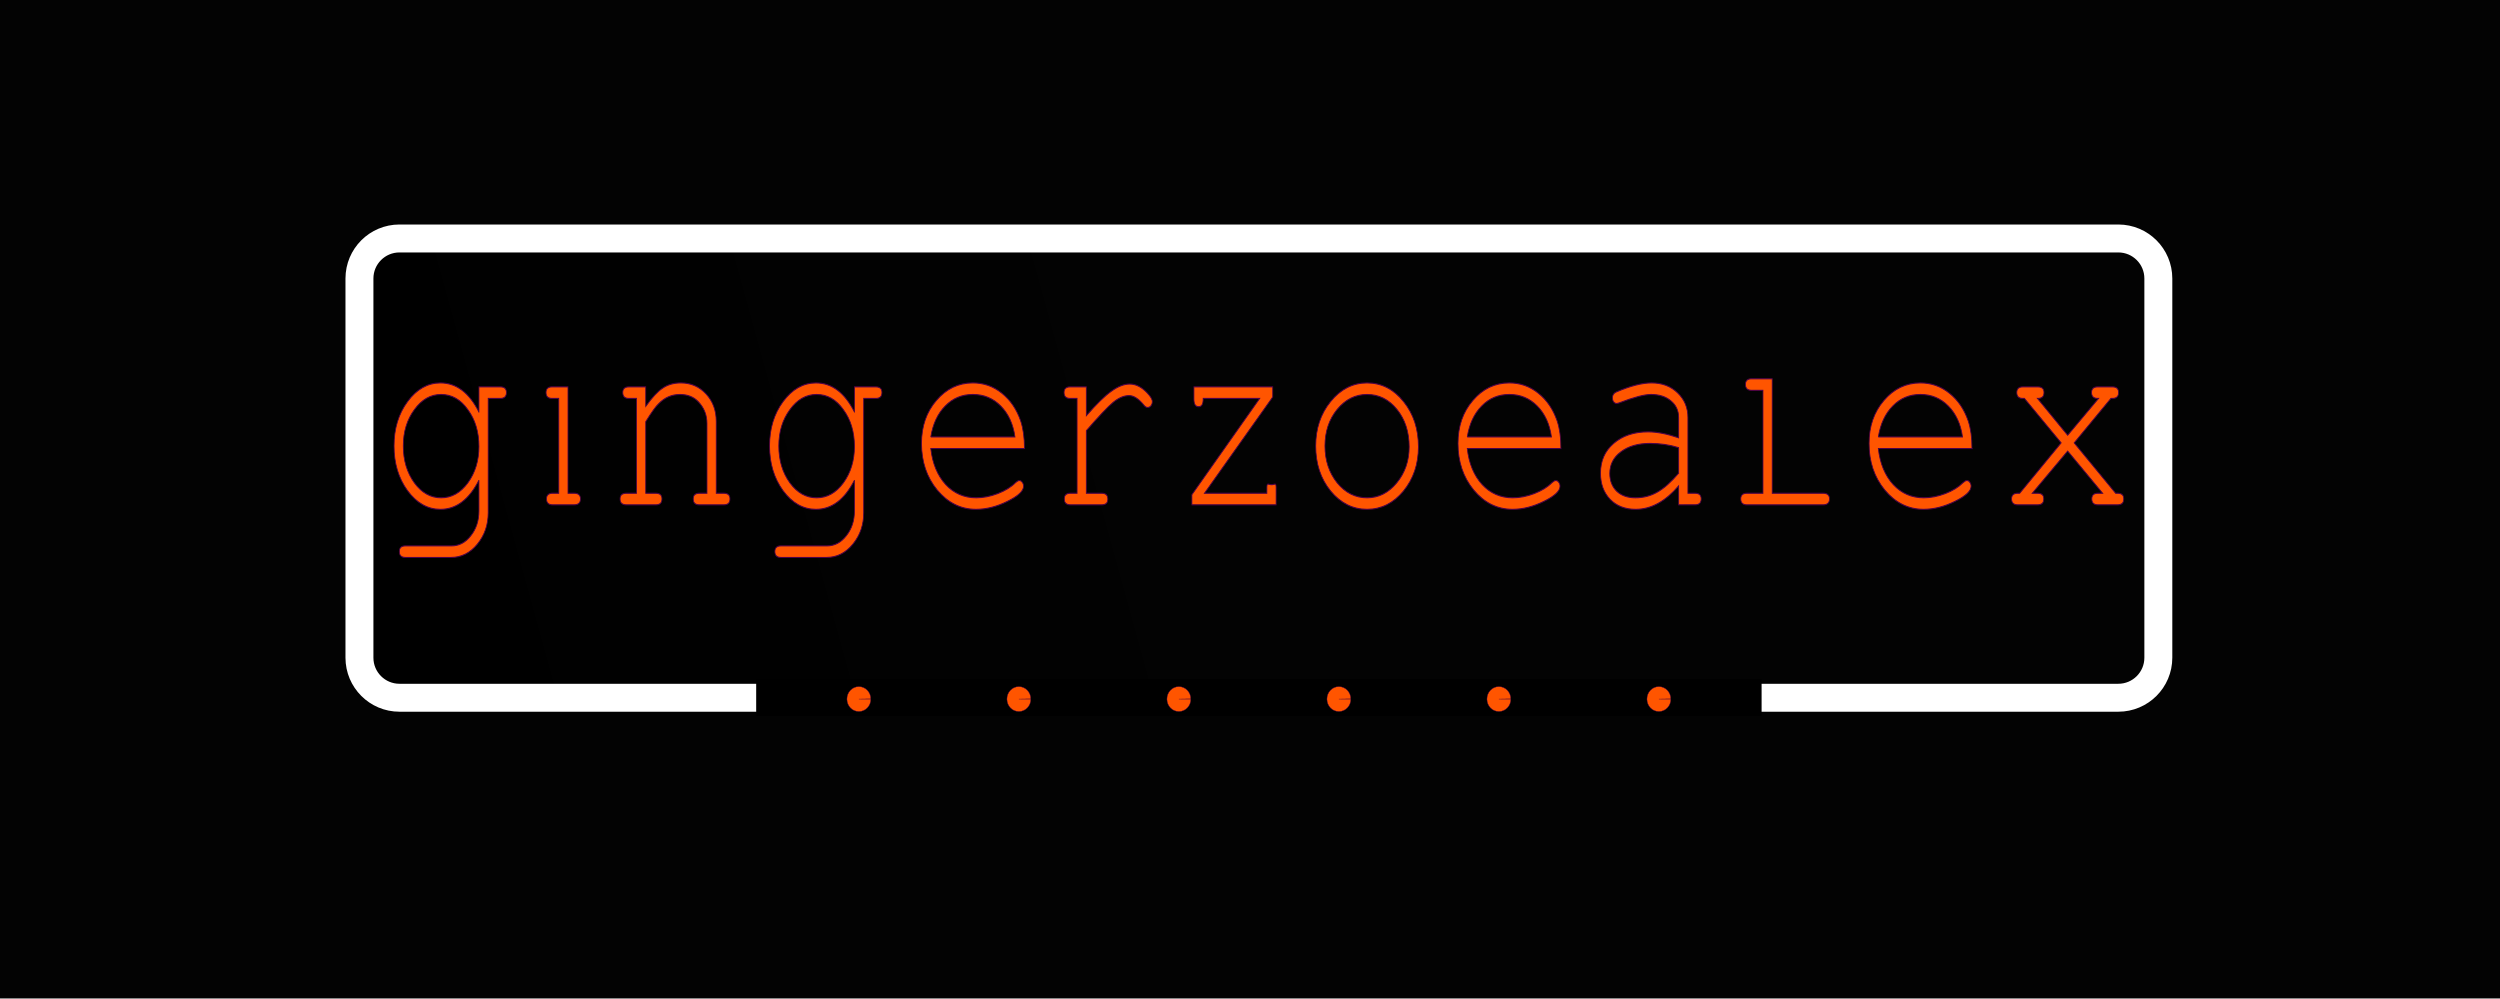
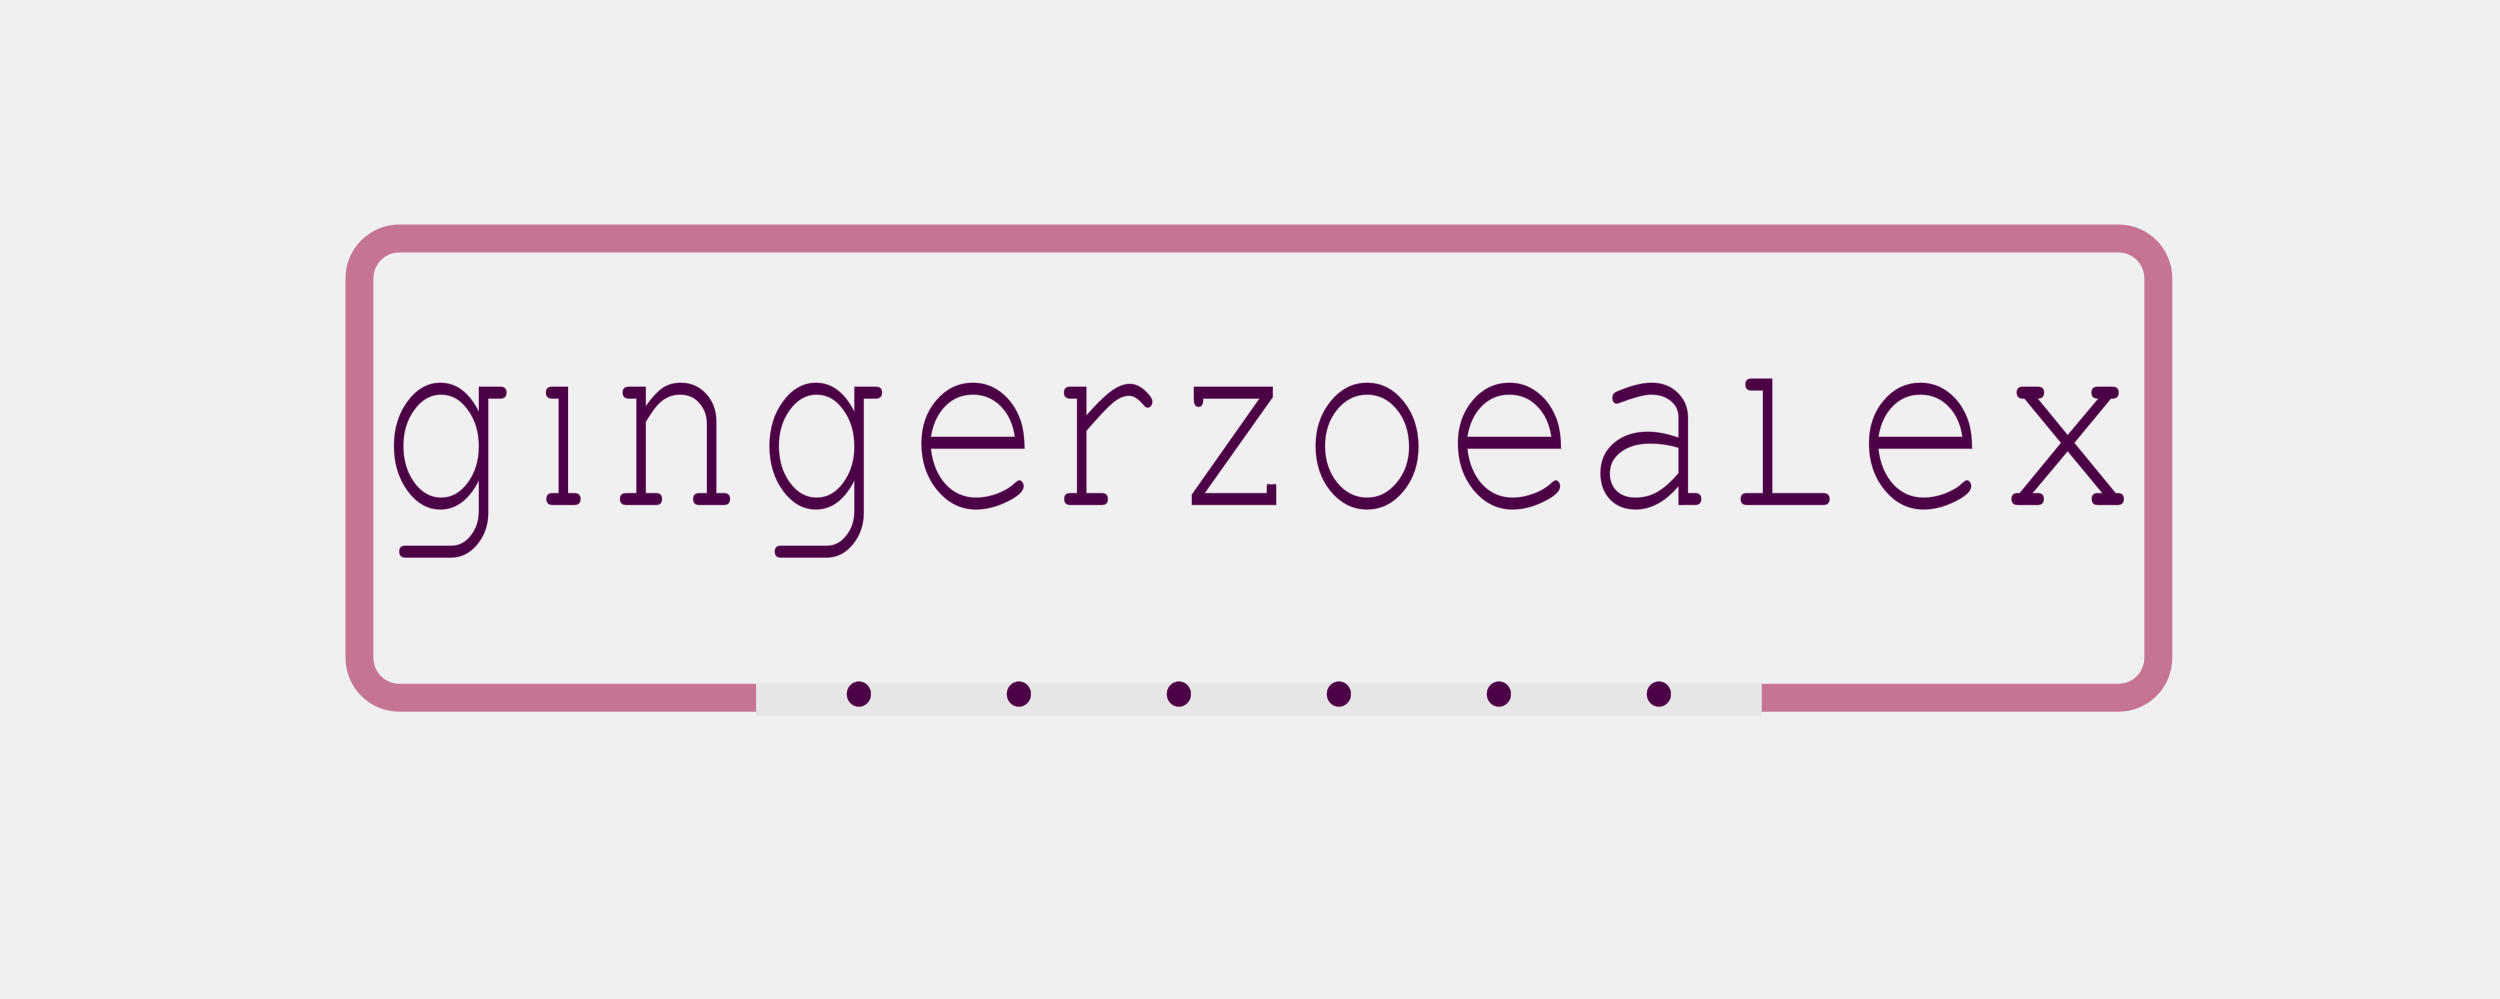
- <svg xmlns="http://www.w3.org/2000/svg" xmlns:ns1="http://www.openswatchbook.org/uri/2009/osb" xmlns:xlink="http://www.w3.org/1999/xlink" width="265.717mm" height="106.12mm" viewBox="0 0 265.717 106.12" version="1.1" id="svg8">
+ <svg xmlns="http://www.w3.org/2000/svg" xmlns:ns1="http://www.openswatchbook.org/uri/2009/osb" width="265.717mm" height="106.12mm" viewBox="0 0 265.717 106.12" version="1.1" id="svg8">
  <defs id="defs2">
-     <linearGradient id="linearGradient2385-5">
-       <stop style="stop-color:#000000;stop-opacity:1;" offset="0" id="stop2381" />
-       <stop style="stop-color:#000000;stop-opacity:0;" offset="1" id="stop2383" />
-     </linearGradient>
    <linearGradient id="linearGradient2326" ns1:paint="solid">
      <stop style="stop-color:#fa3f3f;stop-opacity:1;" offset="0" id="stop2324" />
    </linearGradient>
-     <linearGradient xlink:href="#linearGradient2385-5" id="linearGradient2387" x1="8.882" y1="46.423" x2="97.211" y2="22.102" gradientUnits="userSpaceOnUse" gradientTransform="translate(-4.857639)" />
  </defs>
  <g id="layer1" transform="translate(32.69546,3.330636)">
-     <rect style="fill:#030303;fill-opacity:1;fill-rule:evenodd;stroke-width:0.33" id="rect2379" width="265.717" height="106.12" x="-32.695" y="-3.331" ry="0" />
-     <rect style="opacity:1;fill:url(#linearGradient2387);fill-opacity:1;fill-rule:evenodd;stroke:#ffffff;stroke-width:2.97;stroke-linecap:square;stroke-linejoin:miter;stroke-miterlimit:4;stroke-dasharray:none;stroke-opacity:1" id="rect815" width="191.198" height="48.814" x="5.509" y="22.016" ry="4.253" />
-     <rect style="fill:#000000;fill-opacity:1;fill-rule:evenodd;stroke:#ffffff;stroke-width:0.054;stroke-opacity:0" id="rect817" width="106.862" height="3.914" x="47.677" y="68.846" ry="0" />
-     <g aria-label="gingerzoealex" transform="matrix(0.5704627,0,0,0.7925231,-45.01211,-68.36148)" style="font-style:normal;font-variant:normal;font-weight:normal;font-stretch:normal;font-size:40px;line-height:1.25;font-family:MathJax_Script;-inkscape-font-specification:MathJax_Script;letter-spacing:0px;word-spacing:0px;fill:#ff5500;fill-opacity:1;stroke:#9e2b56;stroke-width:0.744;stroke-miterlimit:4;stroke-dasharray:none;stroke-opacity:0.333" id="flowRoot819">
-       <path d="m 110.825,137.314 v -3.377 h 3.986 c 0.755,0 1.133,0.253 1.133,0.759 0,0.531 -0.378,0.797 -1.133,0.797 h -2.266 v 15.33 c 0,1.619 -0.671,3.023 -2.014,4.212 -1.343,1.189 -2.979,1.783 -4.909,1.783 h -8.493 c -0.755,0 -1.133,-0.266 -1.133,-0.797 0,-0.506 0.378,-0.759 1.133,-0.759 h 8.577 c 1.426,0 2.629,-0.455 3.608,-1.366 1.007,-0.911 1.51,-2.011 1.51,-3.301 v -4.136 c -1.846,2.606 -4.237,3.908 -7.174,3.908 -2.377,0 -4.419,-0.835 -6.125,-2.504 -1.678,-1.67 -2.517,-3.668 -2.517,-5.995 0,-2.327 0.839,-4.313 2.517,-5.957 1.706,-1.67 3.748,-2.504 6.125,-2.504 2.965,0 5.356,1.303 7.174,3.908 z m -7.048,-2.353 c -1.958,0 -3.622,0.683 -4.993,2.049 -1.371,1.341 -2.056,2.96 -2.056,4.857 0,1.923 0.685,3.567 2.056,4.933 1.371,1.341 3.035,2.011 4.993,2.011 1.958,0 3.622,-0.67 4.993,-2.011 1.371,-1.366 2.056,-2.985 2.056,-4.857 0,-1.948 -0.685,-3.592 -2.056,-4.933 -1.343,-1.366 -3.007,-2.049 -4.993,-2.049 z" style="font-style:normal;font-variant:normal;font-weight:normal;font-stretch:normal;font-family:'Tlwg Mono';-inkscape-font-specification:'Tlwg Mono';fill:#ff5500;fill-opacity:1;stroke:#4c0147;stroke-width:0.149;stroke-miterlimit:4;stroke-dasharray:none;stroke-opacity:1" id="path827" />
-       <path d="m 127.417,133.937 v 14.267 h 1.147 c 0.783,0 1.175,0.253 1.175,0.759 0,0.531 -0.392,0.797 -1.175,0.797 h -4.014 c -0.755,0 -1.133,-0.266 -1.133,-0.797 0,-0.506 0.378,-0.759 1.133,-0.759 h 1.147 v -12.712 h -1.24 c -0.755,0 -1.133,-0.266 -1.133,-0.797 0,-0.506 0.378,-0.759 1.133,-0.759 z" style="font-style:normal;font-variant:normal;font-weight:normal;font-stretch:normal;font-family:'Tlwg Mono';-inkscape-font-specification:'Tlwg Mono';fill:#ff5500;fill-opacity:1;stroke:#4c0147;stroke-width:0.149;stroke-miterlimit:4;stroke-dasharray:none;stroke-opacity:1" id="path829" />
-       <path d="m 141.902,133.937 v 2.618 q 1.804,-1.821 3.189,-2.466 1.385,-0.683 3.356,-0.683 2.811,0 4.699,1.48 1.888,1.48 1.888,3.681 v 9.638 h 1.426 q 1.133,0 1.133,0.759 0,0.797 -1.133,0.797 h -4.573 q -1.133,0 -1.133,-0.797 0,-0.759 1.133,-0.759 h 1.426 v -9.372 q 0,-1.67 -1.594,-2.884 -1.301,-0.987 -3.44,-0.987 -2.308,0 -3.986,1.252 -0.755,0.493 -2.391,2.391 v 9.6 h 1.888 q 1.133,0 1.133,0.759 0,0.797 -1.133,0.797 h -5.496 q -1.175,0 -1.175,-0.797 0,-0.759 1.175,-0.759 h 1.888 v -12.712 h -1.426 q -1.133,0 -1.133,-0.797 0,-0.759 1.133,-0.759 z" style="font-style:normal;font-variant:normal;font-weight:normal;font-stretch:normal;font-family:'Tlwg Mono';-inkscape-font-specification:'Tlwg Mono';fill:#ff5500;fill-opacity:1;stroke:#4c0147;stroke-width:0.149;stroke-miterlimit:4;stroke-dasharray:none;stroke-opacity:1" id="path831" />
-       <path d="m 180.79,137.314 v -3.377 h 3.986 c 0.755,0 1.133,0.253 1.133,0.759 0,0.531 -0.378,0.797 -1.133,0.797 h -2.266 v 15.33 c 0,1.619 -0.671,3.023 -2.014,4.212 -1.343,1.189 -2.979,1.783 -4.909,1.783 h -8.493 c -0.755,0 -1.133,-0.266 -1.133,-0.797 0,-0.506 0.378,-0.759 1.133,-0.759 h 8.577 c 1.426,0 2.629,-0.455 3.608,-1.366 1.007,-0.911 1.51,-2.011 1.51,-3.301 v -4.136 c -1.846,2.606 -4.237,3.908 -7.174,3.908 -2.377,0 -4.419,-0.835 -6.125,-2.504 -1.678,-1.67 -2.517,-3.668 -2.517,-5.995 0,-2.327 0.839,-4.313 2.517,-5.957 1.706,-1.67 3.748,-2.504 6.125,-2.504 2.965,0 5.356,1.303 7.174,3.908 z m -7.048,-2.353 c -1.958,0 -3.622,0.683 -4.993,2.049 -1.371,1.341 -2.056,2.96 -2.056,4.857 0,1.923 0.685,3.567 2.056,4.933 1.371,1.341 3.035,2.011 4.993,2.011 1.958,0 3.622,-0.67 4.993,-2.011 1.371,-1.366 2.056,-2.985 2.056,-4.857 0,-1.948 -0.685,-3.592 -2.056,-4.933 -1.343,-1.366 -3.007,-2.049 -4.993,-2.049 z" style="font-style:normal;font-variant:normal;font-weight:normal;font-stretch:normal;font-family:'Tlwg Mono';-inkscape-font-specification:'Tlwg Mono';fill:#ff5500;fill-opacity:1;stroke:#4c0147;stroke-width:0.149;stroke-miterlimit:4;stroke-dasharray:none;stroke-opacity:1" id="path833" />
-       <path d="m 212.462,142.209 h -17.453 q 0.462,2.998 2.769,4.819 2.308,1.783 5.706,1.783 1.972,0 4.028,-0.569 2.056,-0.569 3.314,-1.48 0.42,-0.266 0.671,-0.266 0.336,0 0.545,0.228 0.252,0.228 0.252,0.531 0,0.987 -3.021,2.049 -2.979,1.062 -5.832,1.062 -4.237,0 -7.216,-2.58 -2.937,-2.58 -2.937,-6.261 0,-3.453 2.769,-5.768 2.769,-2.353 6.797,-2.353 3.021,0 5.37,1.366 2.391,1.366 3.524,3.719 0.713,1.518 0.713,3.719 z m -17.453,-1.556 h 15.691 q -0.503,-2.58 -2.643,-4.136 -2.14,-1.556 -5.202,-1.556 -3.063,0 -5.16,1.556 -2.098,1.518 -2.685,4.136 z" style="font-style:normal;font-variant:normal;font-weight:normal;font-stretch:normal;font-family:'Tlwg Mono';-inkscape-font-specification:'Tlwg Mono';fill:#ff5500;fill-opacity:1;stroke:#4c0147;stroke-width:0.149;stroke-miterlimit:4;stroke-dasharray:none;stroke-opacity:1" id="path835" />
-       <path d="m 223.987,133.937 v 3.87 c 1.93,-1.594 3.496,-2.694 4.699,-3.301 1.203,-0.632 2.336,-0.949 3.398,-0.949 1.119,0 2.196,0.392 3.231,1.176 0.643,0.481 0.965,0.873 0.965,1.176 0,0.228 -0.084,0.417 -0.252,0.569 -0.168,0.152 -0.378,0.228 -0.629,0.228 -0.224,0 -0.448,-0.101 -0.671,-0.304 -0.979,-0.86 -1.902,-1.29 -2.769,-1.29 -0.951,0 -1.944,0.304 -2.979,0.911 -1.007,0.607 -2.671,1.872 -4.993,3.795 v 8.386 h 2.872 c 0.755,0 1.133,0.266 1.133,0.797 0,0.506 -0.378,0.759 -1.133,0.759 h -5.837 c -0.755,0 -1.133,-0.266 -1.133,-0.797 0,-0.506 0.378,-0.759 1.133,-0.759 h 1.245 v -12.712 h -1.291 c -0.755,0 -1.133,-0.266 -1.133,-0.797 0,-0.506 0.378,-0.759 1.133,-0.759 z" style="font-style:normal;font-variant:normal;font-weight:normal;font-stretch:normal;font-family:'Tlwg Mono';-inkscape-font-specification:'Tlwg Mono';fill:#ff5500;fill-opacity:1;stroke:#4c0147;stroke-width:0.149;stroke-miterlimit:4;stroke-dasharray:none;stroke-opacity:1" id="path837" />
-       <path d="m 258.722,133.937 v 1.366 l -12.712,12.901 h 11.622 v -0.79 c 0,-0.683 0.294,-0.357 0.881,-0.357 0.559,0 0.839,-0.326 0.839,0.357 v 2.345 h -15.691 v -1.366 l 12.628,-12.901 h -10.531 v 0.084 c 0,0.683 -0.28,1.025 -0.839,1.025 -0.587,0 -0.881,-0.342 -0.881,-1.025 v -1.64 z" style="font-style:normal;font-variant:normal;font-weight:normal;font-stretch:normal;font-family:'Tlwg Mono';-inkscape-font-specification:'Tlwg Mono';fill:#ff5500;fill-opacity:1;stroke:#4c0147;stroke-width:0.149;stroke-miterlimit:4;stroke-dasharray:none;stroke-opacity:1" id="path839" />
-       <path d="m 276.297,133.406 q 4.028,0 6.797,2.504 2.769,2.466 2.769,6.071 0,3.491 -2.811,5.957 -2.811,2.428 -6.755,2.428 -3.986,0 -6.797,-2.466 -2.769,-2.466 -2.769,-6.033 0,-3.491 2.769,-5.957 2.811,-2.504 6.797,-2.504 z m 0,1.556 q -3.273,0 -5.58,2.011 -2.266,2.011 -2.266,4.895 0,2.884 2.266,4.933 2.308,2.011 5.58,2.011 3.231,0 5.538,-2.011 2.308,-2.011 2.308,-4.819 0,-2.998 -2.266,-5.009 -2.266,-2.011 -5.58,-2.011 z" style="font-style:normal;font-variant:normal;font-weight:normal;font-stretch:normal;font-family:'Tlwg Mono';-inkscape-font-specification:'Tlwg Mono';fill:#ff5500;fill-opacity:1;stroke:#4c0147;stroke-width:0.149;stroke-miterlimit:4;stroke-dasharray:none;stroke-opacity:1" id="path841" />
-       <path d="m 312.416,142.209 h -17.453 q 0.462,2.998 2.769,4.819 2.308,1.783 5.706,1.783 1.972,0 4.028,-0.569 2.056,-0.569 3.314,-1.48 0.42,-0.266 0.671,-0.266 0.336,0 0.545,0.228 0.252,0.228 0.252,0.531 0,0.987 -3.021,2.049 -2.979,1.062 -5.832,1.062 -4.237,0 -7.216,-2.58 -2.937,-2.58 -2.937,-6.261 0,-3.453 2.769,-5.768 2.769,-2.353 6.797,-2.353 3.021,0 5.37,1.366 2.391,1.366 3.524,3.719 0.713,1.518 0.713,3.719 z m -17.453,-1.556 h 15.691 q -0.503,-2.58 -2.643,-4.136 -2.14,-1.556 -5.202,-1.556 -3.063,0 -5.16,1.556 -2.098,1.518 -2.685,4.136 z" style="font-style:normal;font-variant:normal;font-weight:normal;font-stretch:normal;font-family:'Tlwg Mono';-inkscape-font-specification:'Tlwg Mono';fill:#ff5500;fill-opacity:1;stroke:#4c0147;stroke-width:0.149;stroke-miterlimit:4;stroke-dasharray:none;stroke-opacity:1" id="path843" />
-       <path d="m 334.355,149.76 v -2.542 c -2.489,2.1 -5.16,3.149 -8.013,3.149 -1.958,0 -3.538,-0.443 -4.741,-1.328 -1.203,-0.911 -1.804,-2.087 -1.804,-3.529 0,-1.644 0.811,-2.972 2.433,-3.984 1.65,-1.037 3.79,-1.556 6.419,-1.556 1.65,0 3.552,0.266 5.706,0.797 v -2.694 c 0,-0.936 -0.475,-1.682 -1.426,-2.239 -0.951,-0.582 -2.196,-0.873 -3.734,-0.873 -1.231,0 -3.217,0.379 -5.958,1.138 -0.224,0.051 -0.364,0.076 -0.42,0.076 -0.224,0 -0.42,-0.076 -0.587,-0.228 -0.14,-0.152 -0.21,-0.329 -0.21,-0.531 0,-0.379 0.238,-0.645 0.713,-0.797 2.601,-0.809 4.797,-1.214 6.587,-1.214 1.958,0 3.566,0.443 4.825,1.328 1.287,0.885 1.93,1.998 1.93,3.339 v 10.131 h 1.338 c 0.755,0 1.133,0.253 1.133,0.759 0,0.531 -0.378,0.797 -1.133,0.797 z m 0,-4.25 v -3.415 c -1.678,-0.379 -3.468,-0.569 -5.37,-0.569 -2.21,0 -4.014,0.379 -5.412,1.138 -1.371,0.734 -2.056,1.695 -2.056,2.884 0,0.987 0.434,1.783 1.301,2.391 0.867,0.582 2.028,0.873 3.482,0.873 1.482,0 2.839,-0.253 4.07,-0.759 1.259,-0.506 2.587,-1.353 3.986,-2.542 z" style="font-style:normal;font-variant:normal;font-weight:normal;font-stretch:normal;font-family:'Tlwg Mono';-inkscape-font-specification:'Tlwg Mono';fill:#ff5500;fill-opacity:1;stroke:#4c0147;stroke-width:0.149;stroke-miterlimit:4;stroke-dasharray:none;stroke-opacity:1" id="path845" />
-       <path d="m 351.781,132.851 v 15.354 h 9.496 c 0.783,0 1.175,0.253 1.175,0.759 0,0.531 -0.392,0.797 -1.175,0.797 h -14.218 c -0.755,0 -1.133,-0.266 -1.133,-0.797 0,-0.506 0.378,-0.759 1.133,-0.759 h 3.002 v -13.798 h -2.126 c -0.755,0 -1.133,-0.266 -1.133,-0.797 0,-0.506 0.378,-0.759 1.133,-0.759 z" style="font-style:normal;font-variant:normal;font-weight:normal;font-stretch:normal;font-family:'Tlwg Mono';-inkscape-font-specification:'Tlwg Mono';fill:#ff5500;fill-opacity:1;stroke:#4c0147;stroke-width:0.149;stroke-miterlimit:4;stroke-dasharray:none;stroke-opacity:1" id="path847" />
-       <path d="m 389.005,142.209 h -17.453 q 0.462,2.998 2.769,4.819 2.308,1.783 5.706,1.783 1.972,0 4.028,-0.569 2.056,-0.569 3.314,-1.48 0.42,-0.266 0.671,-0.266 0.336,0 0.545,0.228 0.252,0.228 0.252,0.531 0,0.987 -3.021,2.049 -2.979,1.062 -5.832,1.062 -4.237,0 -7.216,-2.58 -2.937,-2.58 -2.937,-6.261 0,-3.453 2.769,-5.768 2.769,-2.353 6.797,-2.353 3.021,0 5.37,1.366 2.391,1.366 3.524,3.719 0.713,1.518 0.713,3.719 z m -17.453,-1.556 h 15.691 q -0.503,-2.58 -2.643,-4.136 -2.14,-1.556 -5.202,-1.556 -3.063,0 -5.16,1.556 -2.098,1.518 -2.685,4.136 z" style="font-style:normal;font-variant:normal;font-weight:normal;font-stretch:normal;font-family:'Tlwg Mono';-inkscape-font-specification:'Tlwg Mono';fill:#ff5500;fill-opacity:1;stroke:#4c0147;stroke-width:0.149;stroke-miterlimit:4;stroke-dasharray:none;stroke-opacity:1" id="path849" />
-       <path d="m 408.048,141.45 7.72,6.754 h 0.378 c 0.755,0 1.133,0.253 1.133,0.759 0,0.531 -0.378,0.797 -1.133,0.797 h -3.683 c -0.755,0 -1.133,-0.266 -1.133,-0.797 0,-0.506 0.378,-0.759 1.133,-0.759 h 0.872 l -6.503,-5.654 -6.587,5.654 h 0.998 c 0.755,0 1.133,0.253 1.133,0.759 0,0.531 -0.378,0.797 -1.133,0.797 h -3.725 c -0.755,0 -1.133,-0.266 -1.133,-0.797 0,-0.506 0.378,-0.759 1.133,-0.759 h 0.378 l 7.72,-6.754 -6.839,-5.957 h -0.294 c -0.755,0 -1.133,-0.266 -1.133,-0.797 0,-0.506 0.378,-0.759 1.133,-0.759 h 2.802 c 0.755,0 1.133,0.253 1.133,0.759 0,0.531 -0.378,0.797 -1.133,0.797 h -0.075 l 5.622,4.933 5.748,-4.933 H 412.421 c -0.755,0 -1.133,-0.266 -1.133,-0.797 0,-0.506 0.378,-0.759 1.133,-0.759 h 2.76 c 0.755,0 1.133,0.253 1.133,0.759 0,0.531 -0.378,0.797 -1.133,0.797 h -0.294 z" style="font-style:normal;font-variant:normal;font-weight:normal;font-stretch:normal;font-family:'Tlwg Mono';-inkscape-font-specification:'Tlwg Mono';fill:#ff5500;fill-opacity:1;stroke:#4c0147;stroke-width:0.149;stroke-miterlimit:4;stroke-dasharray:none;stroke-opacity:1" id="path851" />
+     <path style="opacity:1;fill:#c57493;fill-opacity:0;fill-rule:evenodd;stroke:#c57493;stroke-width:2.97;stroke-linecap:square;stroke-linejoin:miter;stroke-miterlimit:4;stroke-dasharray:none;stroke-opacity:1" mask="none" clip-path="none" d="M 9.762,22.016 H 192.454 c 2.356,0 4.253,1.897 4.253,4.253 v 40.308 c 0,2.356 -1.897,4.253 -4.253,4.253 H 9.762 c -2.356,0 -4.253,-1.897 -4.253,-4.253 v -40.308 c 0,-2.356 1.897,-4.253 4.253,-4.253 z" id="rect815" />
+     <rect style="fill:#e6e6e6;fill-opacity:1;fill-rule:evenodd;stroke:#e6e6e6;stroke-width:0.051;stroke-opacity:1" id="rect817" width="106.857" height="3.547" x="47.68" y="69.2" ry="0" mask="none" />
+     <g aria-label="gingerzoealex" transform="matrix(0.5704627,0,0,0.7925231,-45.01211,-68.36148)" style="font-style:normal;font-variant:normal;font-weight:normal;font-stretch:normal;font-size:40px;line-height:1.25;font-family:MathJax_Script;-inkscape-font-specification:MathJax_Script;letter-spacing:0px;word-spacing:0px;fill:#4c0147;fill-opacity:1;stroke:#4c0147;stroke-width:0.744;stroke-miterlimit:4;stroke-dasharray:none;stroke-opacity:0.333" id="flowRoot819">
+       <path d="m 110.825,137.314 v -3.377 h 3.986 c 0.755,0 1.133,0.253 1.133,0.759 0,0.531 -0.378,0.797 -1.133,0.797 h -2.266 v 15.33 c 0,1.619 -0.671,3.023 -2.014,4.212 -1.343,1.189 -2.979,1.783 -4.909,1.783 h -8.493 c -0.755,0 -1.133,-0.266 -1.133,-0.797 0,-0.506 0.378,-0.759 1.133,-0.759 h 8.577 c 1.426,0 2.629,-0.455 3.608,-1.366 1.007,-0.911 1.51,-2.011 1.51,-3.301 v -4.136 c -1.846,2.606 -4.237,3.908 -7.174,3.908 -2.377,0 -4.419,-0.835 -6.125,-2.504 -1.678,-1.67 -2.517,-3.668 -2.517,-5.995 0,-2.327 0.839,-4.313 2.517,-5.957 1.706,-1.67 3.748,-2.504 6.125,-2.504 2.965,0 5.356,1.303 7.174,3.908 z m -7.048,-2.353 c -1.958,0 -3.622,0.683 -4.993,2.049 -1.371,1.341 -2.056,2.96 -2.056,4.857 0,1.923 0.685,3.567 2.056,4.933 1.371,1.341 3.035,2.011 4.993,2.011 1.958,0 3.622,-0.67 4.993,-2.011 1.371,-1.366 2.056,-2.985 2.056,-4.857 0,-1.948 -0.685,-3.592 -2.056,-4.933 -1.343,-1.366 -3.007,-2.049 -4.993,-2.049 z" style="font-style:normal;font-variant:normal;font-weight:normal;font-stretch:normal;font-family:'Tlwg Mono';-inkscape-font-specification:'Tlwg Mono';fill:#4c0147;fill-opacity:1;stroke:#4c0147;stroke-width:0.149;stroke-miterlimit:4;stroke-dasharray:none;stroke-opacity:0.333" id="path827" />
+       <path d="m 127.417,133.937 v 14.267 h 1.147 c 0.783,0 1.175,0.253 1.175,0.759 0,0.531 -0.392,0.797 -1.175,0.797 h -4.014 c -0.755,0 -1.133,-0.266 -1.133,-0.797 0,-0.506 0.378,-0.759 1.133,-0.759 h 1.147 v -12.712 h -1.24 c -0.755,0 -1.133,-0.266 -1.133,-0.797 0,-0.506 0.378,-0.759 1.133,-0.759 z" style="font-style:normal;font-variant:normal;font-weight:normal;font-stretch:normal;font-family:'Tlwg Mono';-inkscape-font-specification:'Tlwg Mono';fill:#4c0147;fill-opacity:1;stroke:#4c0147;stroke-width:0.149;stroke-miterlimit:4;stroke-dasharray:none;stroke-opacity:0.333" id="path829" />
+       <path d="m 141.902,133.937 v 2.618 q 1.804,-1.821 3.189,-2.466 1.385,-0.683 3.356,-0.683 2.811,0 4.699,1.48 1.888,1.48 1.888,3.681 v 9.638 h 1.426 q 1.133,0 1.133,0.759 0,0.797 -1.133,0.797 h -4.573 q -1.133,0 -1.133,-0.797 0,-0.759 1.133,-0.759 h 1.426 v -9.372 q 0,-1.67 -1.594,-2.884 -1.301,-0.987 -3.44,-0.987 -2.308,0 -3.986,1.252 -0.755,0.493 -2.391,2.391 v 9.6 h 1.888 q 1.133,0 1.133,0.759 0,0.797 -1.133,0.797 h -5.496 q -1.175,0 -1.175,-0.797 0,-0.759 1.175,-0.759 h 1.888 v -12.712 h -1.426 q -1.133,0 -1.133,-0.797 0,-0.759 1.133,-0.759 z" style="font-style:normal;font-variant:normal;font-weight:normal;font-stretch:normal;font-family:'Tlwg Mono';-inkscape-font-specification:'Tlwg Mono';fill:#4c0147;fill-opacity:1;stroke:#4c0147;stroke-width:0.149;stroke-miterlimit:4;stroke-dasharray:none;stroke-opacity:0.333" id="path831" />
+       <path d="m 180.79,137.314 v -3.377 h 3.986 c 0.755,0 1.133,0.253 1.133,0.759 0,0.531 -0.378,0.797 -1.133,0.797 h -2.266 v 15.33 c 0,1.619 -0.671,3.023 -2.014,4.212 -1.343,1.189 -2.979,1.783 -4.909,1.783 h -8.493 c -0.755,0 -1.133,-0.266 -1.133,-0.797 0,-0.506 0.378,-0.759 1.133,-0.759 h 8.577 c 1.426,0 2.629,-0.455 3.608,-1.366 1.007,-0.911 1.51,-2.011 1.51,-3.301 v -4.136 c -1.846,2.606 -4.237,3.908 -7.174,3.908 -2.377,0 -4.419,-0.835 -6.125,-2.504 -1.678,-1.67 -2.517,-3.668 -2.517,-5.995 0,-2.327 0.839,-4.313 2.517,-5.957 1.706,-1.67 3.748,-2.504 6.125,-2.504 2.965,0 5.356,1.303 7.174,3.908 z m -7.048,-2.353 c -1.958,0 -3.622,0.683 -4.993,2.049 -1.371,1.341 -2.056,2.96 -2.056,4.857 0,1.923 0.685,3.567 2.056,4.933 1.371,1.341 3.035,2.011 4.993,2.011 1.958,0 3.622,-0.67 4.993,-2.011 1.371,-1.366 2.056,-2.985 2.056,-4.857 0,-1.948 -0.685,-3.592 -2.056,-4.933 -1.343,-1.366 -3.007,-2.049 -4.993,-2.049 z" style="font-style:normal;font-variant:normal;font-weight:normal;font-stretch:normal;font-family:'Tlwg Mono';-inkscape-font-specification:'Tlwg Mono';fill:#4c0147;fill-opacity:1;stroke:#4c0147;stroke-width:0.149;stroke-miterlimit:4;stroke-dasharray:none;stroke-opacity:0.333" id="path833" />
+       <path d="m 212.462,142.209 h -17.453 q 0.462,2.998 2.769,4.819 2.308,1.783 5.706,1.783 1.972,0 4.028,-0.569 2.056,-0.569 3.314,-1.48 0.42,-0.266 0.671,-0.266 0.336,0 0.545,0.228 0.252,0.228 0.252,0.531 0,0.987 -3.021,2.049 -2.979,1.062 -5.832,1.062 -4.237,0 -7.216,-2.58 -2.937,-2.58 -2.937,-6.261 0,-3.453 2.769,-5.768 2.769,-2.353 6.797,-2.353 3.021,0 5.37,1.366 2.391,1.366 3.524,3.719 0.713,1.518 0.713,3.719 z m -17.453,-1.556 h 15.691 q -0.503,-2.58 -2.643,-4.136 -2.14,-1.556 -5.202,-1.556 -3.063,0 -5.16,1.556 -2.098,1.518 -2.685,4.136 z" style="font-style:normal;font-variant:normal;font-weight:normal;font-stretch:normal;font-family:'Tlwg Mono';-inkscape-font-specification:'Tlwg Mono';fill:#4c0147;fill-opacity:1;stroke:#4c0147;stroke-width:0.149;stroke-miterlimit:4;stroke-dasharray:none;stroke-opacity:0.333" id="path835" />
+       <path d="m 223.987,133.937 v 3.87 c 1.93,-1.594 3.496,-2.694 4.699,-3.301 1.203,-0.632 2.336,-0.949 3.398,-0.949 1.119,0 2.196,0.392 3.231,1.176 0.643,0.481 0.965,0.873 0.965,1.176 0,0.228 -0.084,0.417 -0.252,0.569 -0.168,0.152 -0.378,0.228 -0.629,0.228 -0.224,0 -0.448,-0.101 -0.671,-0.304 -0.979,-0.86 -1.902,-1.29 -2.769,-1.29 -0.951,0 -1.944,0.304 -2.979,0.911 -1.007,0.607 -2.671,1.872 -4.993,3.795 v 8.386 h 2.872 c 0.755,0 1.133,0.266 1.133,0.797 0,0.506 -0.378,0.759 -1.133,0.759 h -5.837 c -0.755,0 -1.133,-0.266 -1.133,-0.797 0,-0.506 0.378,-0.759 1.133,-0.759 h 1.245 v -12.712 h -1.291 c -0.755,0 -1.133,-0.266 -1.133,-0.797 0,-0.506 0.378,-0.759 1.133,-0.759 z" style="font-style:normal;font-variant:normal;font-weight:normal;font-stretch:normal;font-family:'Tlwg Mono';-inkscape-font-specification:'Tlwg Mono';fill:#4c0147;fill-opacity:1;stroke:#4c0147;stroke-width:0.149;stroke-miterlimit:4;stroke-dasharray:none;stroke-opacity:0.333" id="path837" />
+       <path d="m 258.722,133.937 v 1.366 l -12.712,12.901 h 11.622 v -0.79 c 0,-0.683 0.294,-0.357 0.881,-0.357 0.559,0 0.839,-0.326 0.839,0.357 v 2.345 h -15.691 v -1.366 l 12.628,-12.901 h -10.531 v 0.084 c 0,0.683 -0.28,1.025 -0.839,1.025 -0.587,0 -0.881,-0.342 -0.881,-1.025 v -1.64 z" style="font-style:normal;font-variant:normal;font-weight:normal;font-stretch:normal;font-family:'Tlwg Mono';-inkscape-font-specification:'Tlwg Mono';fill:#4c0147;fill-opacity:1;stroke:#4c0147;stroke-width:0.149;stroke-miterlimit:4;stroke-dasharray:none;stroke-opacity:0.333" id="path839" />
+       <path d="m 276.297,133.406 q 4.028,0 6.797,2.504 2.769,2.466 2.769,6.071 0,3.491 -2.811,5.957 -2.811,2.428 -6.755,2.428 -3.986,0 -6.797,-2.466 -2.769,-2.466 -2.769,-6.033 0,-3.491 2.769,-5.957 2.811,-2.504 6.797,-2.504 z m 0,1.556 q -3.273,0 -5.58,2.011 -2.266,2.011 -2.266,4.895 0,2.884 2.266,4.933 2.308,2.011 5.58,2.011 3.231,0 5.538,-2.011 2.308,-2.011 2.308,-4.819 0,-2.998 -2.266,-5.009 -2.266,-2.011 -5.58,-2.011 z" style="font-style:normal;font-variant:normal;font-weight:normal;font-stretch:normal;font-family:'Tlwg Mono';-inkscape-font-specification:'Tlwg Mono';fill:#4c0147;fill-opacity:1;stroke:#4c0147;stroke-width:0.149;stroke-miterlimit:4;stroke-dasharray:none;stroke-opacity:0.333" id="path841" />
+       <path d="m 312.416,142.209 h -17.453 q 0.462,2.998 2.769,4.819 2.308,1.783 5.706,1.783 1.972,0 4.028,-0.569 2.056,-0.569 3.314,-1.48 0.42,-0.266 0.671,-0.266 0.336,0 0.545,0.228 0.252,0.228 0.252,0.531 0,0.987 -3.021,2.049 -2.979,1.062 -5.832,1.062 -4.237,0 -7.216,-2.58 -2.937,-2.58 -2.937,-6.261 0,-3.453 2.769,-5.768 2.769,-2.353 6.797,-2.353 3.021,0 5.37,1.366 2.391,1.366 3.524,3.719 0.713,1.518 0.713,3.719 z m -17.453,-1.556 h 15.691 q -0.503,-2.58 -2.643,-4.136 -2.14,-1.556 -5.202,-1.556 -3.063,0 -5.16,1.556 -2.098,1.518 -2.685,4.136 z" style="font-style:normal;font-variant:normal;font-weight:normal;font-stretch:normal;font-family:'Tlwg Mono';-inkscape-font-specification:'Tlwg Mono';fill:#4c0147;fill-opacity:1;stroke:#4c0147;stroke-width:0.149;stroke-miterlimit:4;stroke-dasharray:none;stroke-opacity:0.333" id="path843" />
+       <path d="m 334.355,149.76 v -2.542 c -2.489,2.1 -5.16,3.149 -8.013,3.149 -1.958,0 -3.538,-0.443 -4.741,-1.328 -1.203,-0.911 -1.804,-2.087 -1.804,-3.529 0,-1.644 0.811,-2.972 2.433,-3.984 1.65,-1.037 3.79,-1.556 6.419,-1.556 1.65,0 3.552,0.266 5.706,0.797 v -2.694 c 0,-0.936 -0.475,-1.682 -1.426,-2.239 -0.951,-0.582 -2.196,-0.873 -3.734,-0.873 -1.231,0 -3.217,0.379 -5.958,1.138 -0.224,0.051 -0.364,0.076 -0.42,0.076 -0.224,0 -0.42,-0.076 -0.587,-0.228 -0.14,-0.152 -0.21,-0.329 -0.21,-0.531 0,-0.379 0.238,-0.645 0.713,-0.797 2.601,-0.809 4.797,-1.214 6.587,-1.214 1.958,0 3.566,0.443 4.825,1.328 1.287,0.885 1.93,1.998 1.93,3.339 v 10.131 h 1.338 c 0.755,0 1.133,0.253 1.133,0.759 0,0.531 -0.378,0.797 -1.133,0.797 z m 0,-4.25 v -3.415 c -1.678,-0.379 -3.468,-0.569 -5.37,-0.569 -2.21,0 -4.014,0.379 -5.412,1.138 -1.371,0.734 -2.056,1.695 -2.056,2.884 0,0.987 0.434,1.783 1.301,2.391 0.867,0.582 2.028,0.873 3.482,0.873 1.482,0 2.839,-0.253 4.07,-0.759 1.259,-0.506 2.587,-1.353 3.986,-2.542 z" style="font-style:normal;font-variant:normal;font-weight:normal;font-stretch:normal;font-family:'Tlwg Mono';-inkscape-font-specification:'Tlwg Mono';fill:#4c0147;fill-opacity:1;stroke:#4c0147;stroke-width:0.149;stroke-miterlimit:4;stroke-dasharray:none;stroke-opacity:0.333" id="path845" />
+       <path d="m 351.781,132.851 v 15.354 h 9.496 c 0.783,0 1.175,0.253 1.175,0.759 0,0.531 -0.392,0.797 -1.175,0.797 h -14.218 c -0.755,0 -1.133,-0.266 -1.133,-0.797 0,-0.506 0.378,-0.759 1.133,-0.759 h 3.002 v -13.798 h -2.126 c -0.755,0 -1.133,-0.266 -1.133,-0.797 0,-0.506 0.378,-0.759 1.133,-0.759 z" style="font-style:normal;font-variant:normal;font-weight:normal;font-stretch:normal;font-family:'Tlwg Mono';-inkscape-font-specification:'Tlwg Mono';fill:#4c0147;fill-opacity:1;stroke:#4c0147;stroke-width:0.149;stroke-miterlimit:4;stroke-dasharray:none;stroke-opacity:0.333" id="path847" />
+       <path d="m 389.005,142.209 h -17.453 q 0.462,2.998 2.769,4.819 2.308,1.783 5.706,1.783 1.972,0 4.028,-0.569 2.056,-0.569 3.314,-1.48 0.42,-0.266 0.671,-0.266 0.336,0 0.545,0.228 0.252,0.228 0.252,0.531 0,0.987 -3.021,2.049 -2.979,1.062 -5.832,1.062 -4.237,0 -7.216,-2.58 -2.937,-2.58 -2.937,-6.261 0,-3.453 2.769,-5.768 2.769,-2.353 6.797,-2.353 3.021,0 5.37,1.366 2.391,1.366 3.524,3.719 0.713,1.518 0.713,3.719 z m -17.453,-1.556 h 15.691 q -0.503,-2.58 -2.643,-4.136 -2.14,-1.556 -5.202,-1.556 -3.063,0 -5.16,1.556 -2.098,1.518 -2.685,4.136 z" style="font-style:normal;font-variant:normal;font-weight:normal;font-stretch:normal;font-family:'Tlwg Mono';-inkscape-font-specification:'Tlwg Mono';fill:#4c0147;fill-opacity:1;stroke:#4c0147;stroke-width:0.149;stroke-miterlimit:4;stroke-dasharray:none;stroke-opacity:0.333" id="path849" />
+       <path d="m 408.048,141.45 7.72,6.754 h 0.378 c 0.755,0 1.133,0.253 1.133,0.759 0,0.531 -0.378,0.797 -1.133,0.797 h -3.683 c -0.755,0 -1.133,-0.266 -1.133,-0.797 0,-0.506 0.378,-0.759 1.133,-0.759 h 0.872 l -6.503,-5.654 -6.587,5.654 h 0.998 c 0.755,0 1.133,0.253 1.133,0.759 0,0.531 -0.378,0.797 -1.133,0.797 h -3.725 c -0.755,0 -1.133,-0.266 -1.133,-0.797 0,-0.506 0.378,-0.759 1.133,-0.759 h 0.378 l 7.72,-6.754 -6.839,-5.957 h -0.294 c -0.755,0 -1.133,-0.266 -1.133,-0.797 0,-0.506 0.378,-0.759 1.133,-0.759 h 2.802 c 0.755,0 1.133,0.253 1.133,0.759 0,0.531 -0.378,0.797 -1.133,0.797 h -0.075 l 5.622,4.933 5.748,-4.933 H 412.421 c -0.755,0 -1.133,-0.266 -1.133,-0.797 0,-0.506 0.378,-0.759 1.133,-0.759 h 2.76 c 0.755,0 1.133,0.253 1.133,0.759 0,0.531 -0.378,0.797 -1.133,0.797 h -0.294 z" style="font-style:normal;font-variant:normal;font-weight:normal;font-stretch:normal;font-family:'Tlwg Mono';-inkscape-font-specification:'Tlwg Mono';fill:#4c0147;fill-opacity:1;stroke:#4c0147;stroke-width:0.149;stroke-miterlimit:4;stroke-dasharray:none;stroke-opacity:0.333" id="path851" />
    </g>
-     <g id="g2377" transform="translate(0.7489692)" style="fill:#ff5500;fill-opacity:1">
-       <path d="m 59.116,70.97 a 1.272,1.325 0 0 1 -1.268,1.325 1.272,1.325 0 0 1 -1.277,-1.316 1.272,1.325 0 0 1 1.259,-1.334 1.272,1.325 0 0 1 1.285,1.307 l -1.272,0.018 z" id="path2330" style="opacity:1;fill:#ff5500;fill-opacity:1;stroke:#4c0147;stroke-width:0.04;stroke-linecap:square;stroke-linejoin:miter;stroke-miterlimit:4;stroke-dasharray:none;stroke-opacity:1;paint-order:fill markers stroke" />
-       <path d="m 76.122,70.97 a 1.272,1.325 0 0 1 -1.268,1.325 1.272,1.325 0 0 1 -1.277,-1.316 1.272,1.325 0 0 1 1.259,-1.334 1.272,1.325 0 0 1 1.285,1.307 l -1.272,0.018 z" id="path2330-4" style="opacity:1;fill:#ff5500;fill-opacity:1;stroke:#4c0147;stroke-width:0.04;stroke-linecap:square;stroke-linejoin:miter;stroke-miterlimit:4;stroke-dasharray:none;stroke-opacity:1;paint-order:fill markers stroke" />
-       <path d="m 93.128,70.97 a 1.272,1.325 0 0 1 -1.268,1.325 1.272,1.325 0 0 1 -1.277,-1.316 1.272,1.325 0 0 1 1.259,-1.334 1.272,1.325 0 0 1 1.285,1.307 l -1.272,0.018 z" id="path2330-3" style="opacity:1;fill:#ff5500;fill-opacity:1;stroke:#4c0147;stroke-width:0.04;stroke-linecap:square;stroke-linejoin:miter;stroke-miterlimit:4;stroke-dasharray:none;stroke-opacity:1;paint-order:fill markers stroke" />
-       <path d="m 110.135,70.97 a 1.272,1.325 0 0 1 -1.268,1.325 1.272,1.325 0 0 1 -1.277,-1.316 1.272,1.325 0 0 1 1.259,-1.334 1.272,1.325 0 0 1 1.285,1.307 l -1.272,0.018 z" id="path2330-9" style="opacity:1;fill:#ff5500;fill-opacity:1;stroke:#4c0147;stroke-width:0.04;stroke-linecap:square;stroke-linejoin:miter;stroke-miterlimit:4;stroke-dasharray:none;stroke-opacity:1;paint-order:fill markers stroke" />
-       <path d="m 127.141,70.97 a 1.272,1.325 0 0 1 -1.268,1.325 1.272,1.325 0 0 1 -1.277,-1.316 1.272,1.325 0 0 1 1.259,-1.334 1.272,1.325 0 0 1 1.285,1.307 l -1.272,0.018 z" id="path2330-49" style="opacity:1;fill:#ff5500;fill-opacity:1;stroke:#4c0147;stroke-width:0.04;stroke-linecap:square;stroke-linejoin:miter;stroke-miterlimit:4;stroke-dasharray:none;stroke-opacity:1;paint-order:fill markers stroke" />
-       <path d="m 144.147,70.97 a 1.272,1.325 0 0 1 -1.268,1.325 1.272,1.325 0 0 1 -1.277,-1.316 1.272,1.325 0 0 1 1.259,-1.334 1.272,1.325 0 0 1 1.285,1.307 l -1.272,0.018 z" id="path2330-5" style="opacity:1;fill:#ff5500;fill-opacity:1;stroke:#4c0147;stroke-width:0.04;stroke-linecap:square;stroke-linejoin:miter;stroke-miterlimit:4;stroke-dasharray:none;stroke-opacity:1;paint-order:fill markers stroke" />
+     <g id="g2377" transform="translate(0.7489692,-0.5291667)" style="fill:#4c0147;fill-opacity:1;stroke:#4c0147;stroke-opacity:1">
+       <path d="m 59.116,70.97 a 1.272,1.325 0 0 1 -1.268,1.325 1.272,1.325 0 0 1 -1.277,-1.316 1.272,1.325 0 0 1 1.259,-1.334 1.272,1.325 0 0 1 1.285,1.307 l -1.272,0.018 z" id="path2330" style="opacity:1;fill:#4c0147;fill-opacity:1;stroke:#4c0147;stroke-width:0.04;stroke-linecap:square;stroke-linejoin:miter;stroke-miterlimit:4;stroke-dasharray:none;stroke-opacity:1;paint-order:fill markers stroke" />
+       <path d="m 76.122,70.97 a 1.272,1.325 0 0 1 -1.268,1.325 1.272,1.325 0 0 1 -1.277,-1.316 1.272,1.325 0 0 1 1.259,-1.334 1.272,1.325 0 0 1 1.285,1.307 l -1.272,0.018 z" id="path2330-4" style="opacity:1;fill:#4c0147;fill-opacity:1;stroke:#4c0147;stroke-width:0.04;stroke-linecap:square;stroke-linejoin:miter;stroke-miterlimit:4;stroke-dasharray:none;stroke-opacity:1;paint-order:fill markers stroke" />
+       <path d="m 93.128,70.97 a 1.272,1.325 0 0 1 -1.268,1.325 1.272,1.325 0 0 1 -1.277,-1.316 1.272,1.325 0 0 1 1.259,-1.334 1.272,1.325 0 0 1 1.285,1.307 l -1.272,0.018 z" id="path2330-3" style="opacity:1;fill:#4c0147;fill-opacity:1;stroke:#4c0147;stroke-width:0.04;stroke-linecap:square;stroke-linejoin:miter;stroke-miterlimit:4;stroke-dasharray:none;stroke-opacity:1;paint-order:fill markers stroke" />
+       <path d="m 110.135,70.97 a 1.272,1.325 0 0 1 -1.268,1.325 1.272,1.325 0 0 1 -1.277,-1.316 1.272,1.325 0 0 1 1.259,-1.334 1.272,1.325 0 0 1 1.285,1.307 l -1.272,0.018 z" id="path2330-9" style="opacity:1;fill:#4c0147;fill-opacity:1;stroke:#4c0147;stroke-width:0.04;stroke-linecap:square;stroke-linejoin:miter;stroke-miterlimit:4;stroke-dasharray:none;stroke-opacity:1;paint-order:fill markers stroke" />
+       <path d="m 127.141,70.97 a 1.272,1.325 0 0 1 -1.268,1.325 1.272,1.325 0 0 1 -1.277,-1.316 1.272,1.325 0 0 1 1.259,-1.334 1.272,1.325 0 0 1 1.285,1.307 l -1.272,0.018 z" id="path2330-49" style="opacity:1;fill:#4c0147;fill-opacity:1;stroke:#4c0147;stroke-width:0.04;stroke-linecap:square;stroke-linejoin:miter;stroke-miterlimit:4;stroke-dasharray:none;stroke-opacity:1;paint-order:fill markers stroke" />
+       <path d="m 144.147,70.97 a 1.272,1.325 0 0 1 -1.268,1.325 1.272,1.325 0 0 1 -1.277,-1.316 1.272,1.325 0 0 1 1.259,-1.334 1.272,1.325 0 0 1 1.285,1.307 l -1.272,0.018 z" id="path2330-5" style="opacity:1;fill:#4c0147;fill-opacity:1;stroke:#4c0147;stroke-width:0.04;stroke-linecap:square;stroke-linejoin:miter;stroke-miterlimit:4;stroke-dasharray:none;stroke-opacity:1;paint-order:fill markers stroke" />
    </g>
  </g>
</svg>
